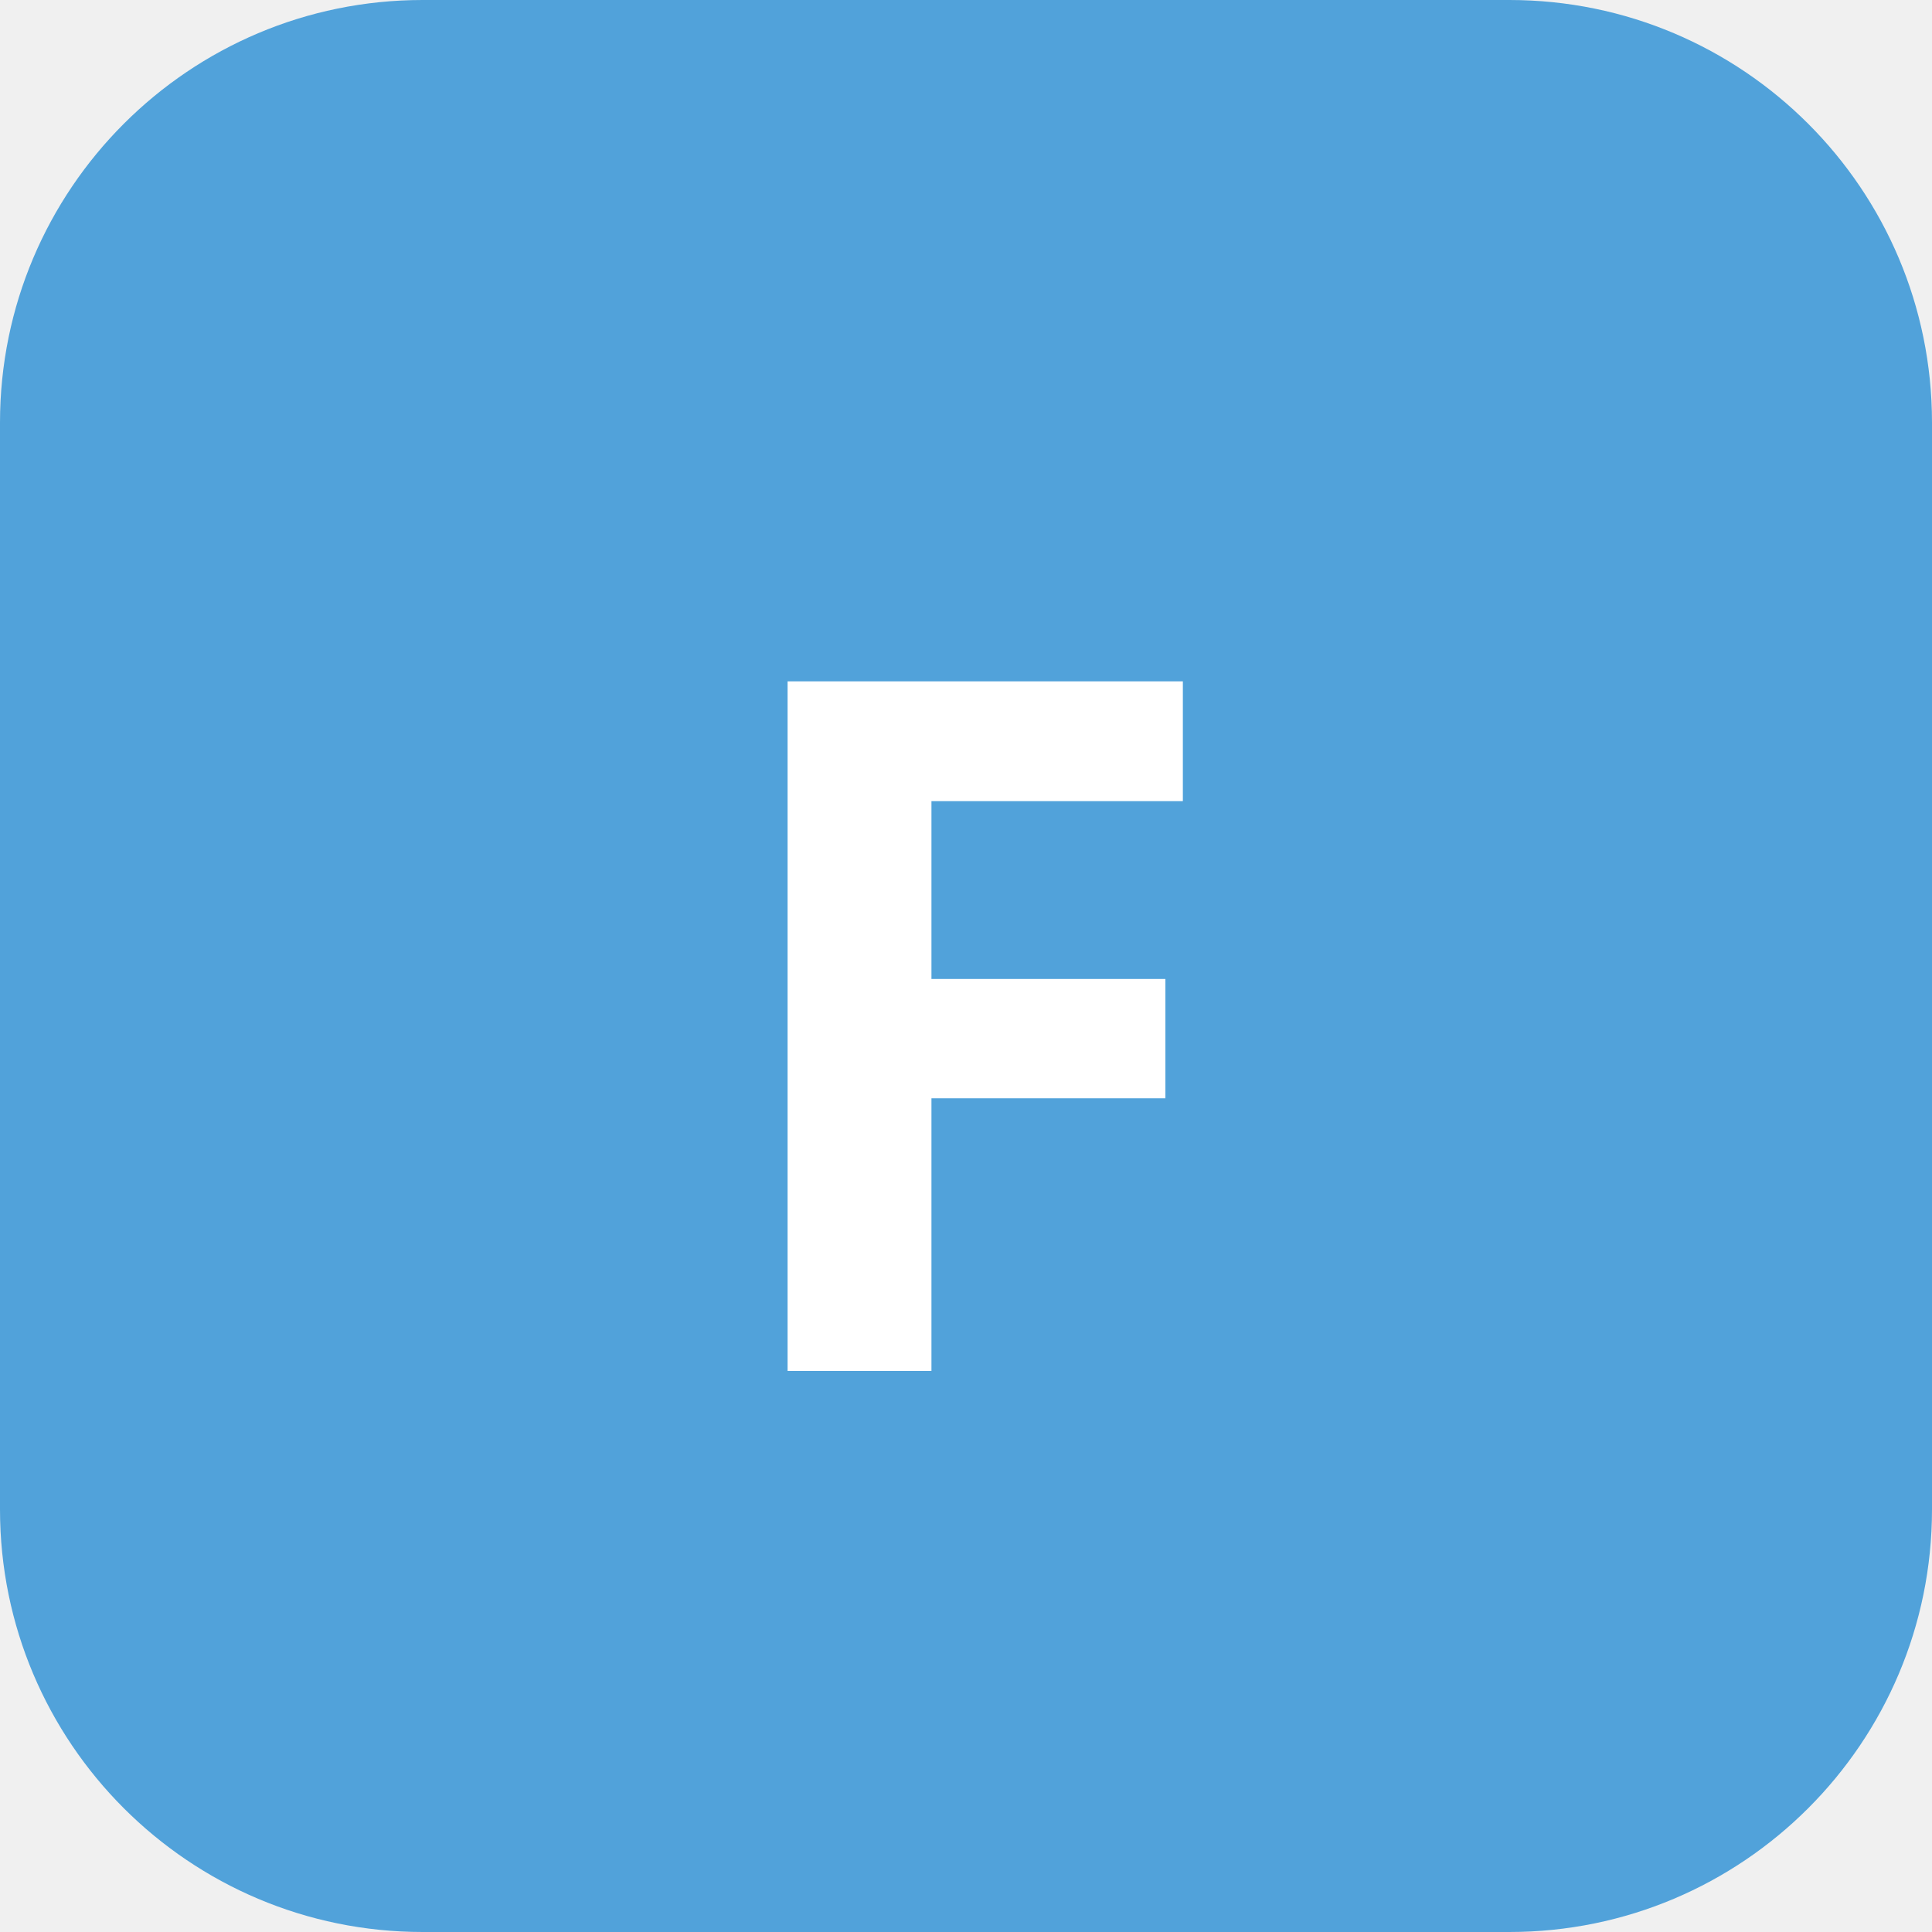
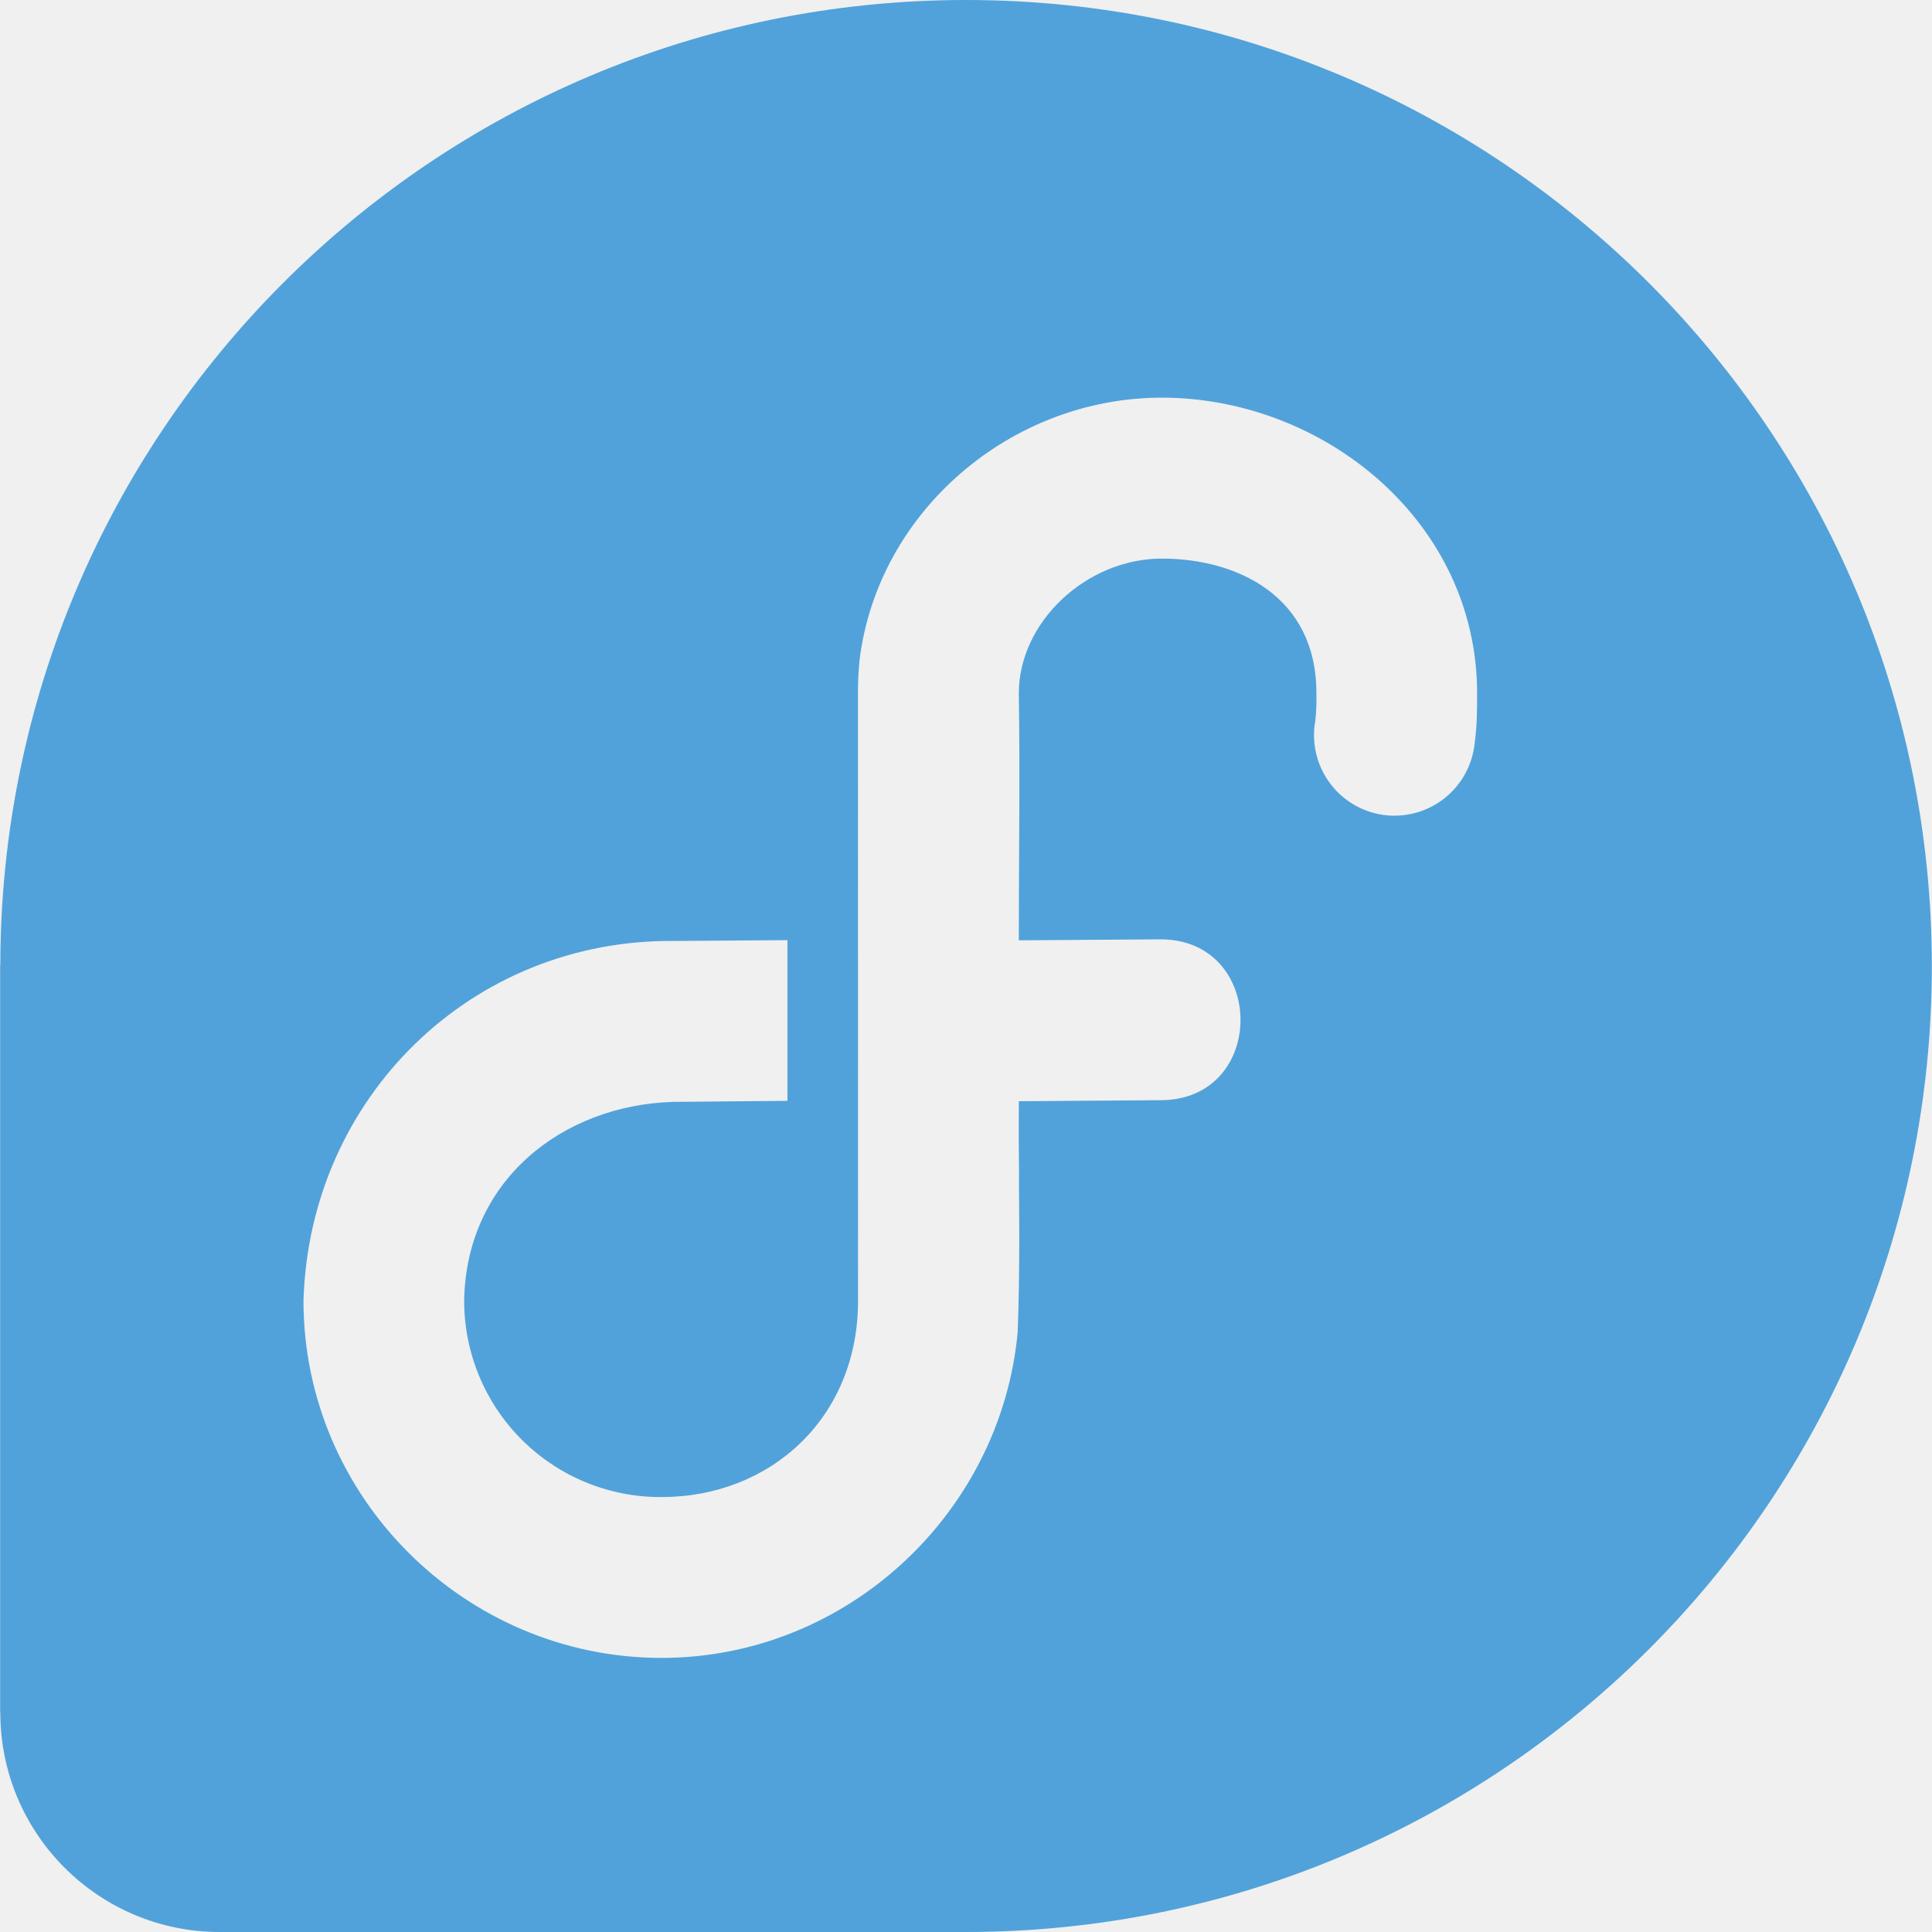
- <svg xmlns="http://www.w3.org/2000/svg" viewBox="0 0 64 64" role="img" aria-label="fedora">
-   <rect width="64" height="64" rx="14" fill="#51a2da" />
-   <text x="32" y="33" font-family="ui-sans-serif,system-ui,sans-serif" font-size="32" font-weight="700" fill="#fff" text-anchor="middle" dominant-baseline="central">F</text>
+ <svg xmlns="http://www.w3.org/2000/svg" fill="#51A2DA" role="img" viewBox="0 0 24 24">
+   <path d="M12.001 0C5.376 0 .008 5.369.004 11.992H.002v9.287h.002A2.726 2.726 0 0 0 2.73 24h9.275c6.626-.004 11.993-5.372 11.993-11.997C23.998 5.375 18.628 0 12 0zm2.431 4.94c2.015 0 3.917 1.543 3.917 3.671 0 .197.001.395-.03.619a1.002 1.002 0 0 1-1.137.893 1.002 1.002 0 0 1-.842-1.175 2.61 2.61 0 0 0 .013-.337c0-1.207-.987-1.672-1.92-1.672-.934 0-1.775.784-1.777 1.672.016 1.027 0 2.046 0 3.07l1.732-.012c1.352-.028 1.368 2.009.016 1.998l-1.748.013c-.004.826.006.677.002 1.093 0 0 .015 1.01-.016 1.776-.209 2.25-2.124 4.046-4.424 4.046-2.438 0-4.448-1.993-4.448-4.437.073-2.515 2.078-4.492 4.603-4.469l1.409-.01v1.996l-1.409.013h-.007c-1.388.04-2.577.984-2.6 2.47a2.438 2.438 0 0 0 2.452 2.439c1.356 0 2.441-.987 2.441-2.437l-.001-7.557c0-.14.005-.252.02-.407.23-1.848 1.883-3.256 3.754-3.256z" />
</svg>
